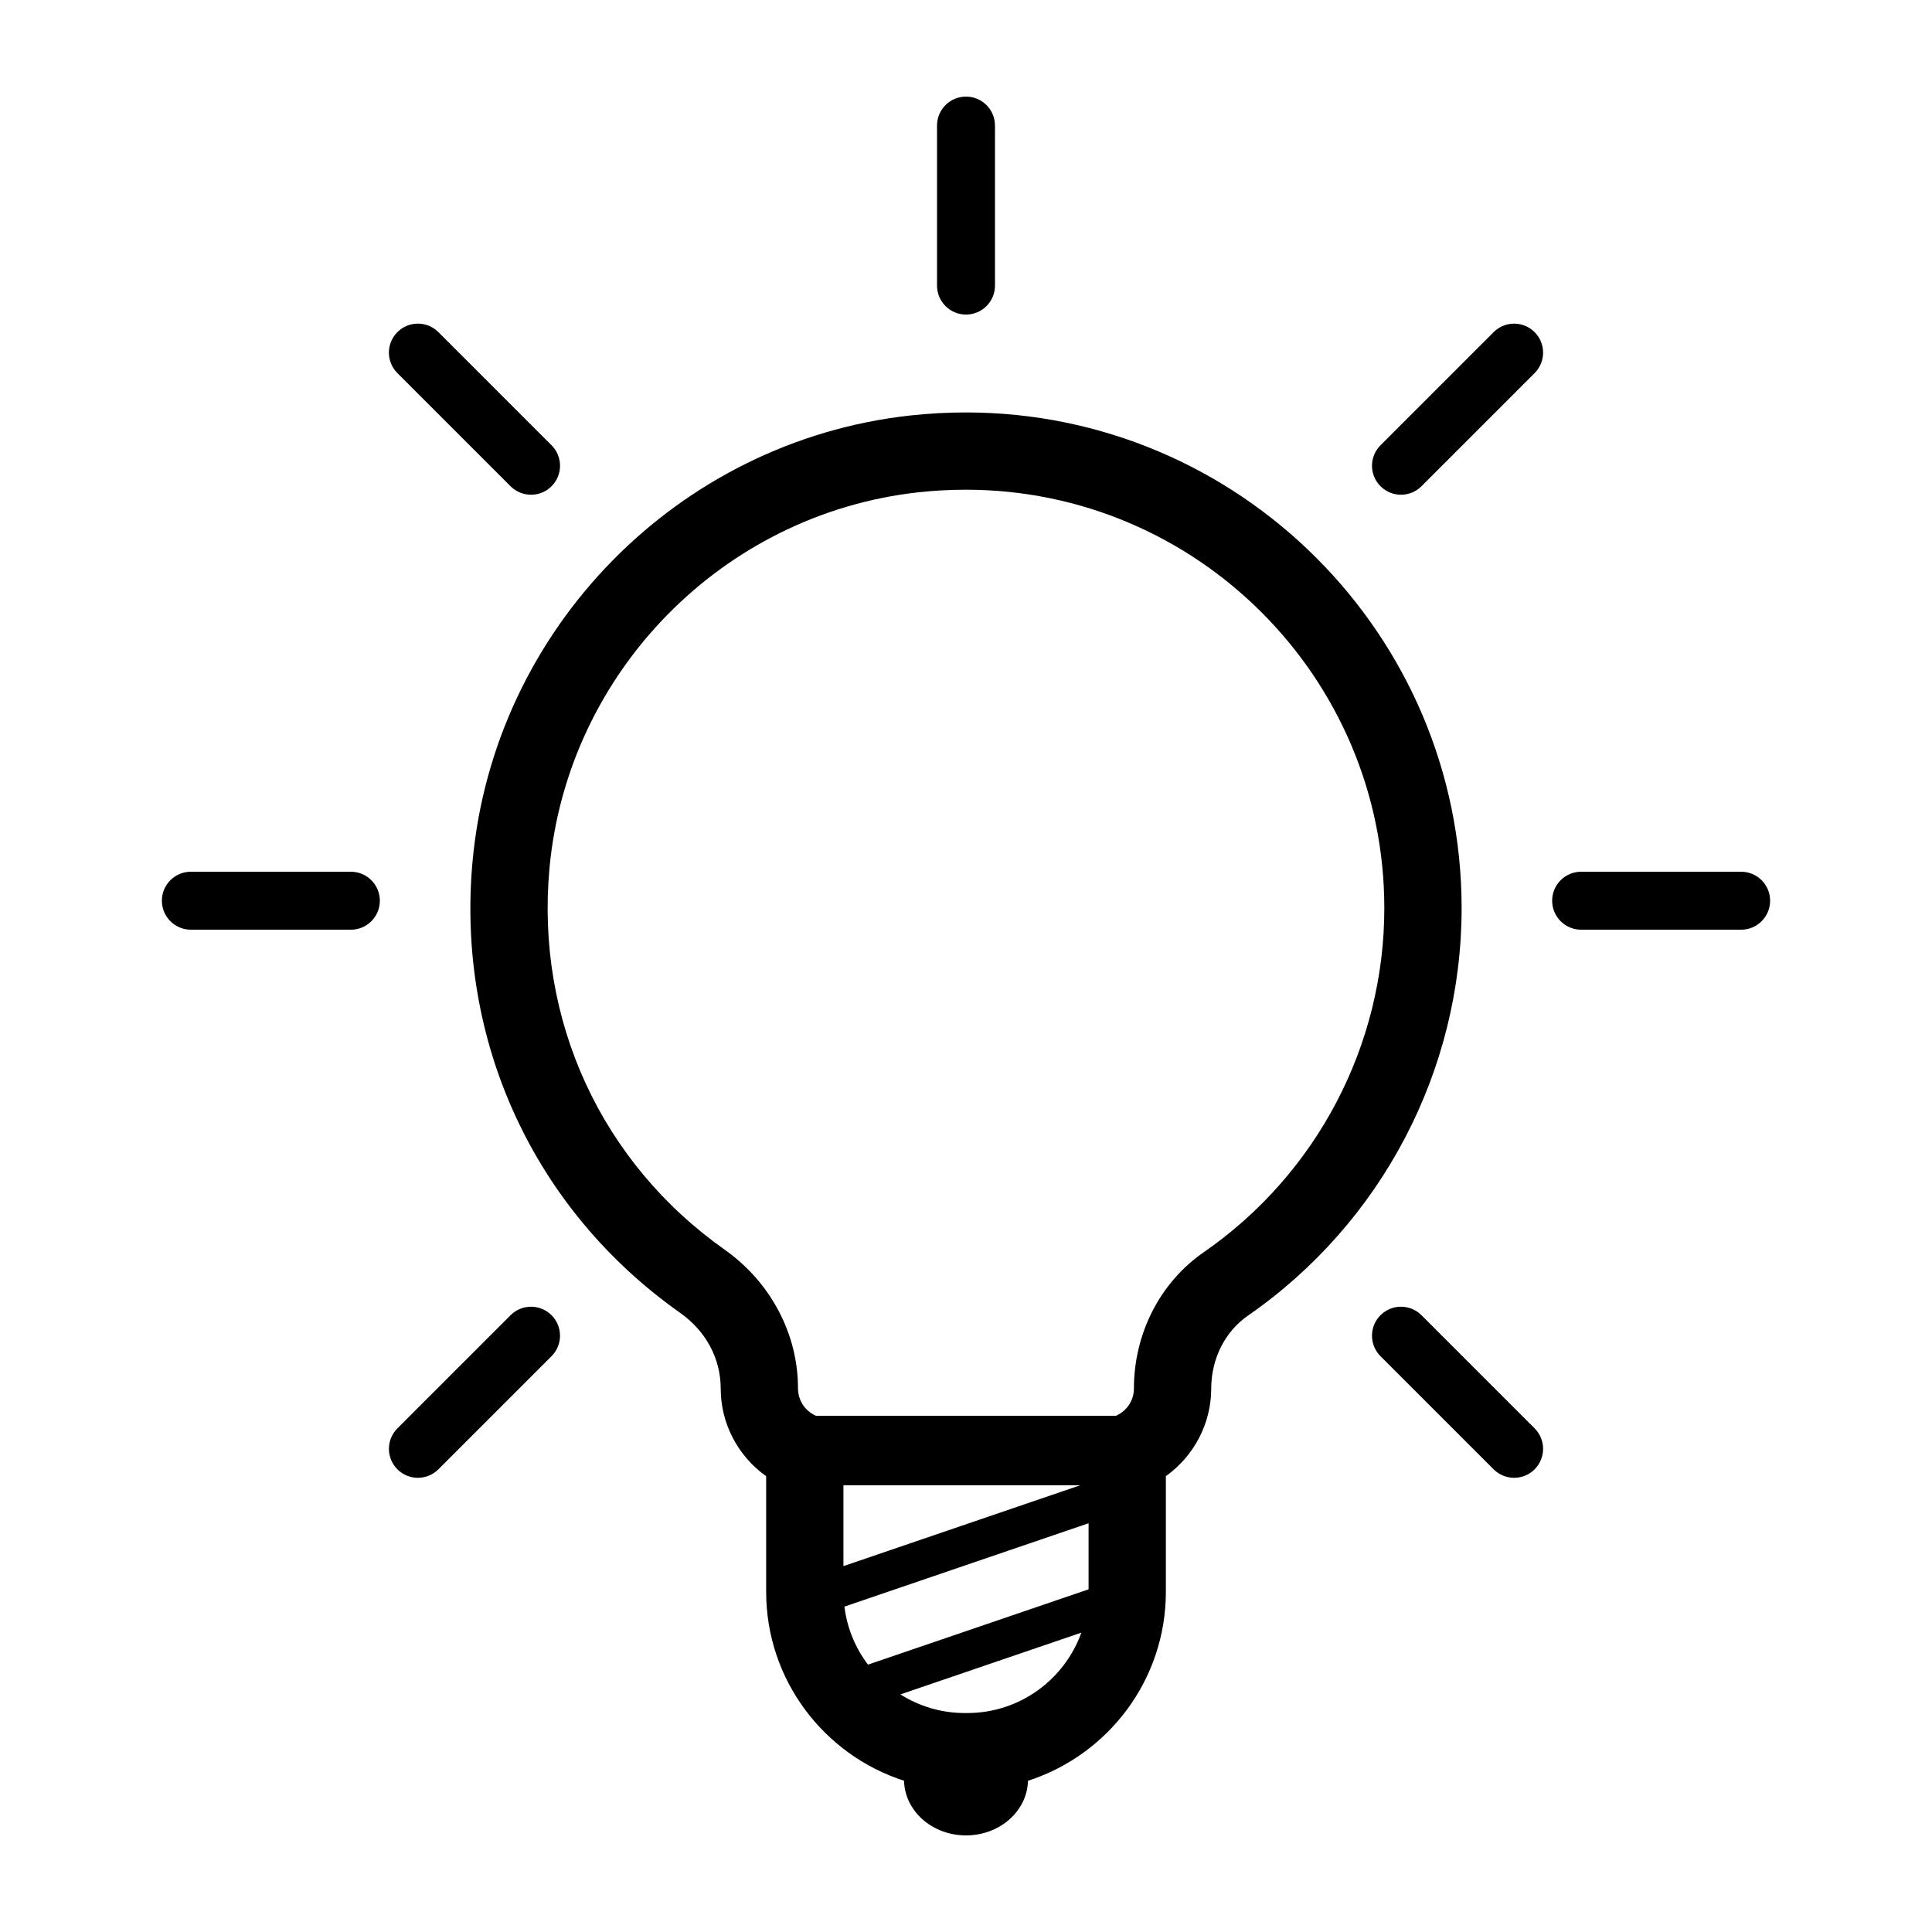
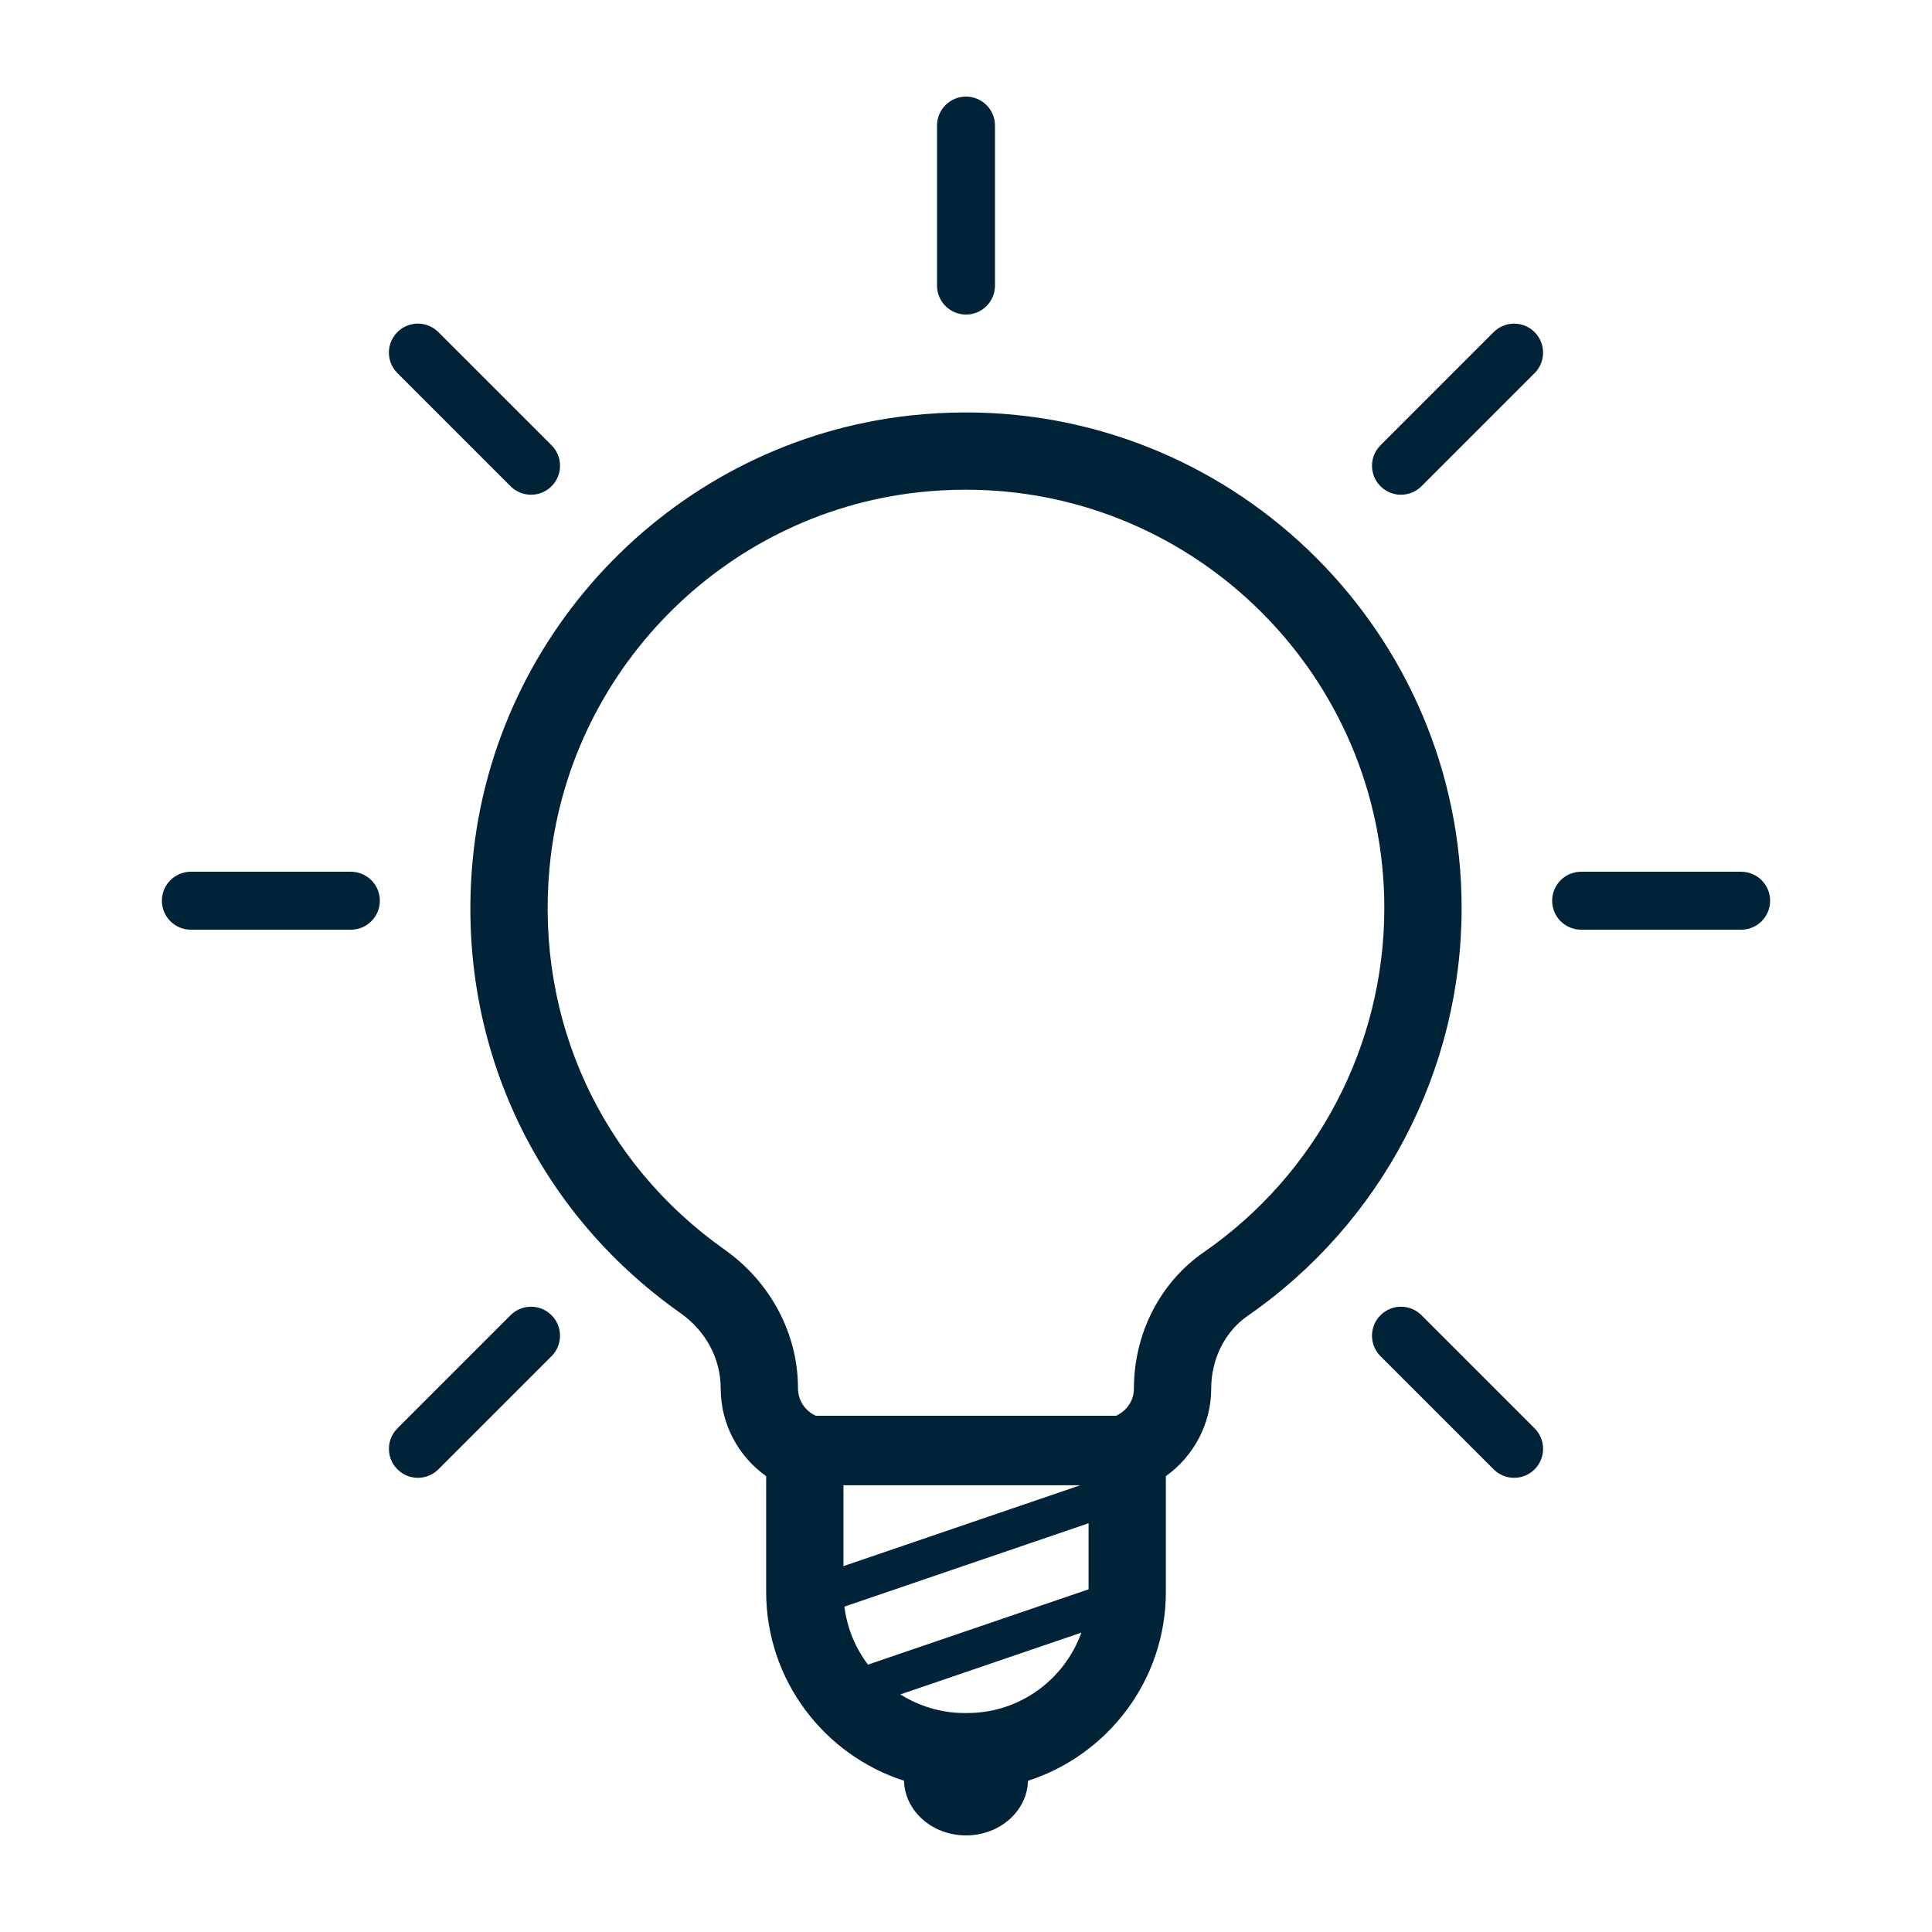
- <svg xmlns="http://www.w3.org/2000/svg" height="100px" width="100px" fill="#000000" version="1.1" x="0px" y="0px" viewBox="0 0 100 100" style="enable-background:new 0 0 100 100;" xml:space="preserve">
+ <svg xmlns="http://www.w3.org/2000/svg" height="100px" width="100px" fill="#002337" version="1.1" x="0px" y="0px" viewBox="0 0 100 100" style="enable-background:new 0 0 100 100;" xml:space="preserve">
  <path d="M35.211,67.958c1.329,0.942,2.092,2.358,2.093,3.924c0.001,1.818,0.906,3.499,2.352,4.526v5.983  c0,4.571,3.002,8.45,7.137,9.78C46.831,93.739,48.249,95,50,95c1.751,0,3.169-1.261,3.208-2.828c4.135-1.33,7.137-5.209,7.137-9.78  v-5.988c1.441-1.027,2.345-2.708,2.347-4.524c0-1.546,0.71-2.959,1.902-3.783c6.925-4.8,11.059-12.686,11.059-21.095  c0-14.146-11.512-25.654-25.661-25.654c-0.963,0-1.941,0.054-2.911,0.161c-11.998,1.335-21.512,11.035-22.621,23.065  C23.604,53.867,27.626,62.609,35.211,67.958z M55.911,76.878l-12.255,4.184v-4.184H55.911z M44.926,86.161  c-0.648-0.858-1.081-1.884-1.219-3.003l12.638-4.315v3.42L44.926,86.161z M50.07,88.666H49.93c-1.223,0-2.361-0.357-3.327-0.964  l9.368-3.197C55.101,86.926,52.788,88.666,50.07,88.666z M28.441,44.939c0.937-10.147,8.961-18.33,19.079-19.456  c0.822-0.09,1.653-0.136,2.471-0.136c11.944,0,21.661,9.714,21.661,21.654c0,7.098-3.49,13.755-9.335,17.806  c-2.271,1.568-3.626,4.212-3.626,7.07c-0.001,0.615-0.364,1.145-0.923,1.402H42.227c-0.56-0.256-0.923-0.787-0.924-1.436  c0-2.799-1.413-5.472-3.783-7.152C31.114,60.175,27.721,52.791,28.441,44.939z" />
  <path d="M9.879,48.121h8.282c0.828,0,1.5-0.671,1.5-1.5s-0.672-1.5-1.5-1.5H9.879c-0.828,0-1.5,0.671-1.5,1.5  S9.051,48.121,9.879,48.121z" />
  <path d="M81.839,48.121h8.282c0.828,0,1.5-0.671,1.5-1.5s-0.672-1.5-1.5-1.5h-8.282c-0.828,0-1.5,0.671-1.5,1.5  S81.011,48.121,81.839,48.121z" />
  <path d="M21.63,76.491c0.384,0,0.768-0.146,1.061-0.439l5.856-5.856c0.586-0.585,0.586-1.535,0-2.121s-1.535-0.586-2.121,0  l-5.856,5.856c-0.586,0.585-0.586,1.535,0,2.121C20.862,76.344,21.246,76.491,21.63,76.491z" />
  <path d="M72.514,25.607c0.384,0,0.768-0.146,1.061-0.439l5.856-5.856c0.586-0.585,0.586-1.536,0-2.121  c-0.586-0.586-1.535-0.586-2.121,0l-5.856,5.856c-0.586,0.585-0.586,1.536,0,2.121C71.746,25.461,72.13,25.607,72.514,25.607z" />
  <path d="M50,16.282c0.828,0,1.5-0.671,1.5-1.5V6.5C51.5,5.671,50.828,5,50,5s-1.5,0.671-1.5,1.5v8.282  C48.5,15.61,49.172,16.282,50,16.282z" />
  <path d="M78.37,76.491c0.384,0,0.768-0.146,1.061-0.439c0.586-0.586,0.586-1.536,0-2.121l-5.856-5.856  c-0.586-0.586-1.535-0.586-2.121,0s-0.586,1.536,0,2.121l5.856,5.856C77.603,76.344,77.986,76.491,78.37,76.491z" />
  <path d="M26.426,25.168c0.293,0.293,0.677,0.439,1.061,0.439s0.768-0.146,1.061-0.439c0.586-0.585,0.586-1.536,0-2.121L22.69,17.19  c-0.586-0.586-1.535-0.586-2.121,0c-0.586,0.585-0.586,1.536,0,2.121L26.426,25.168z" />
</svg>
